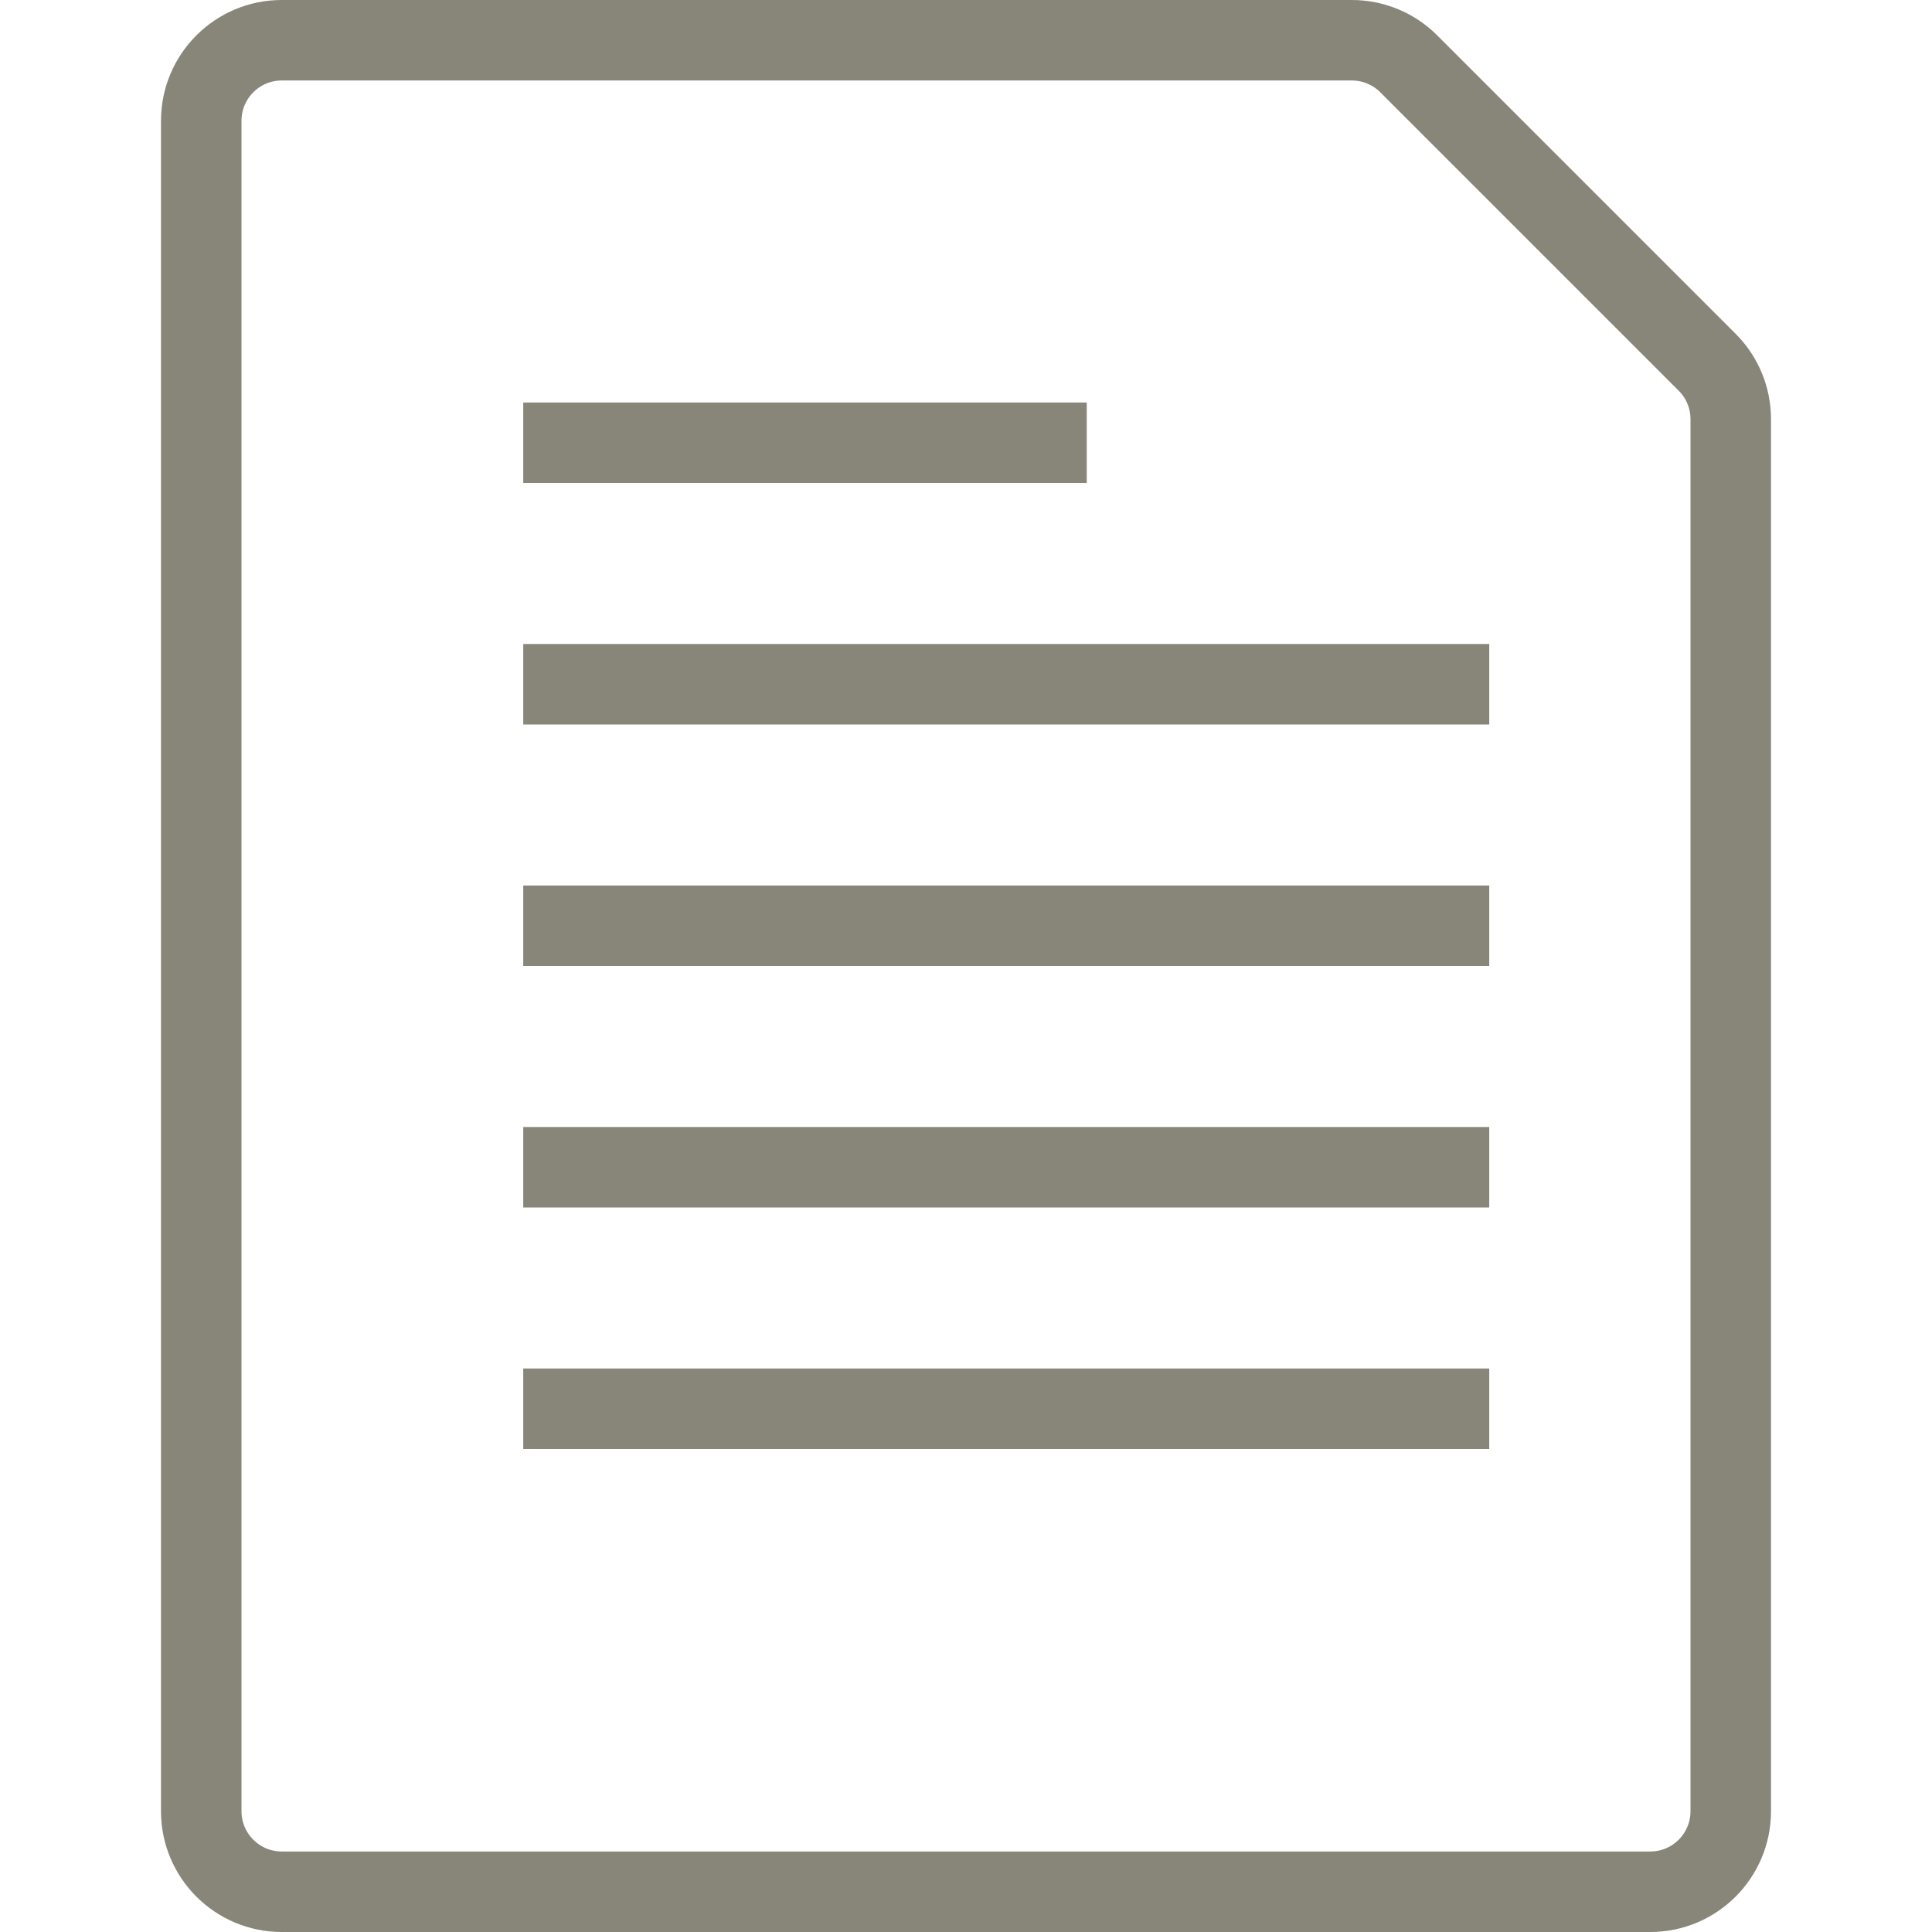
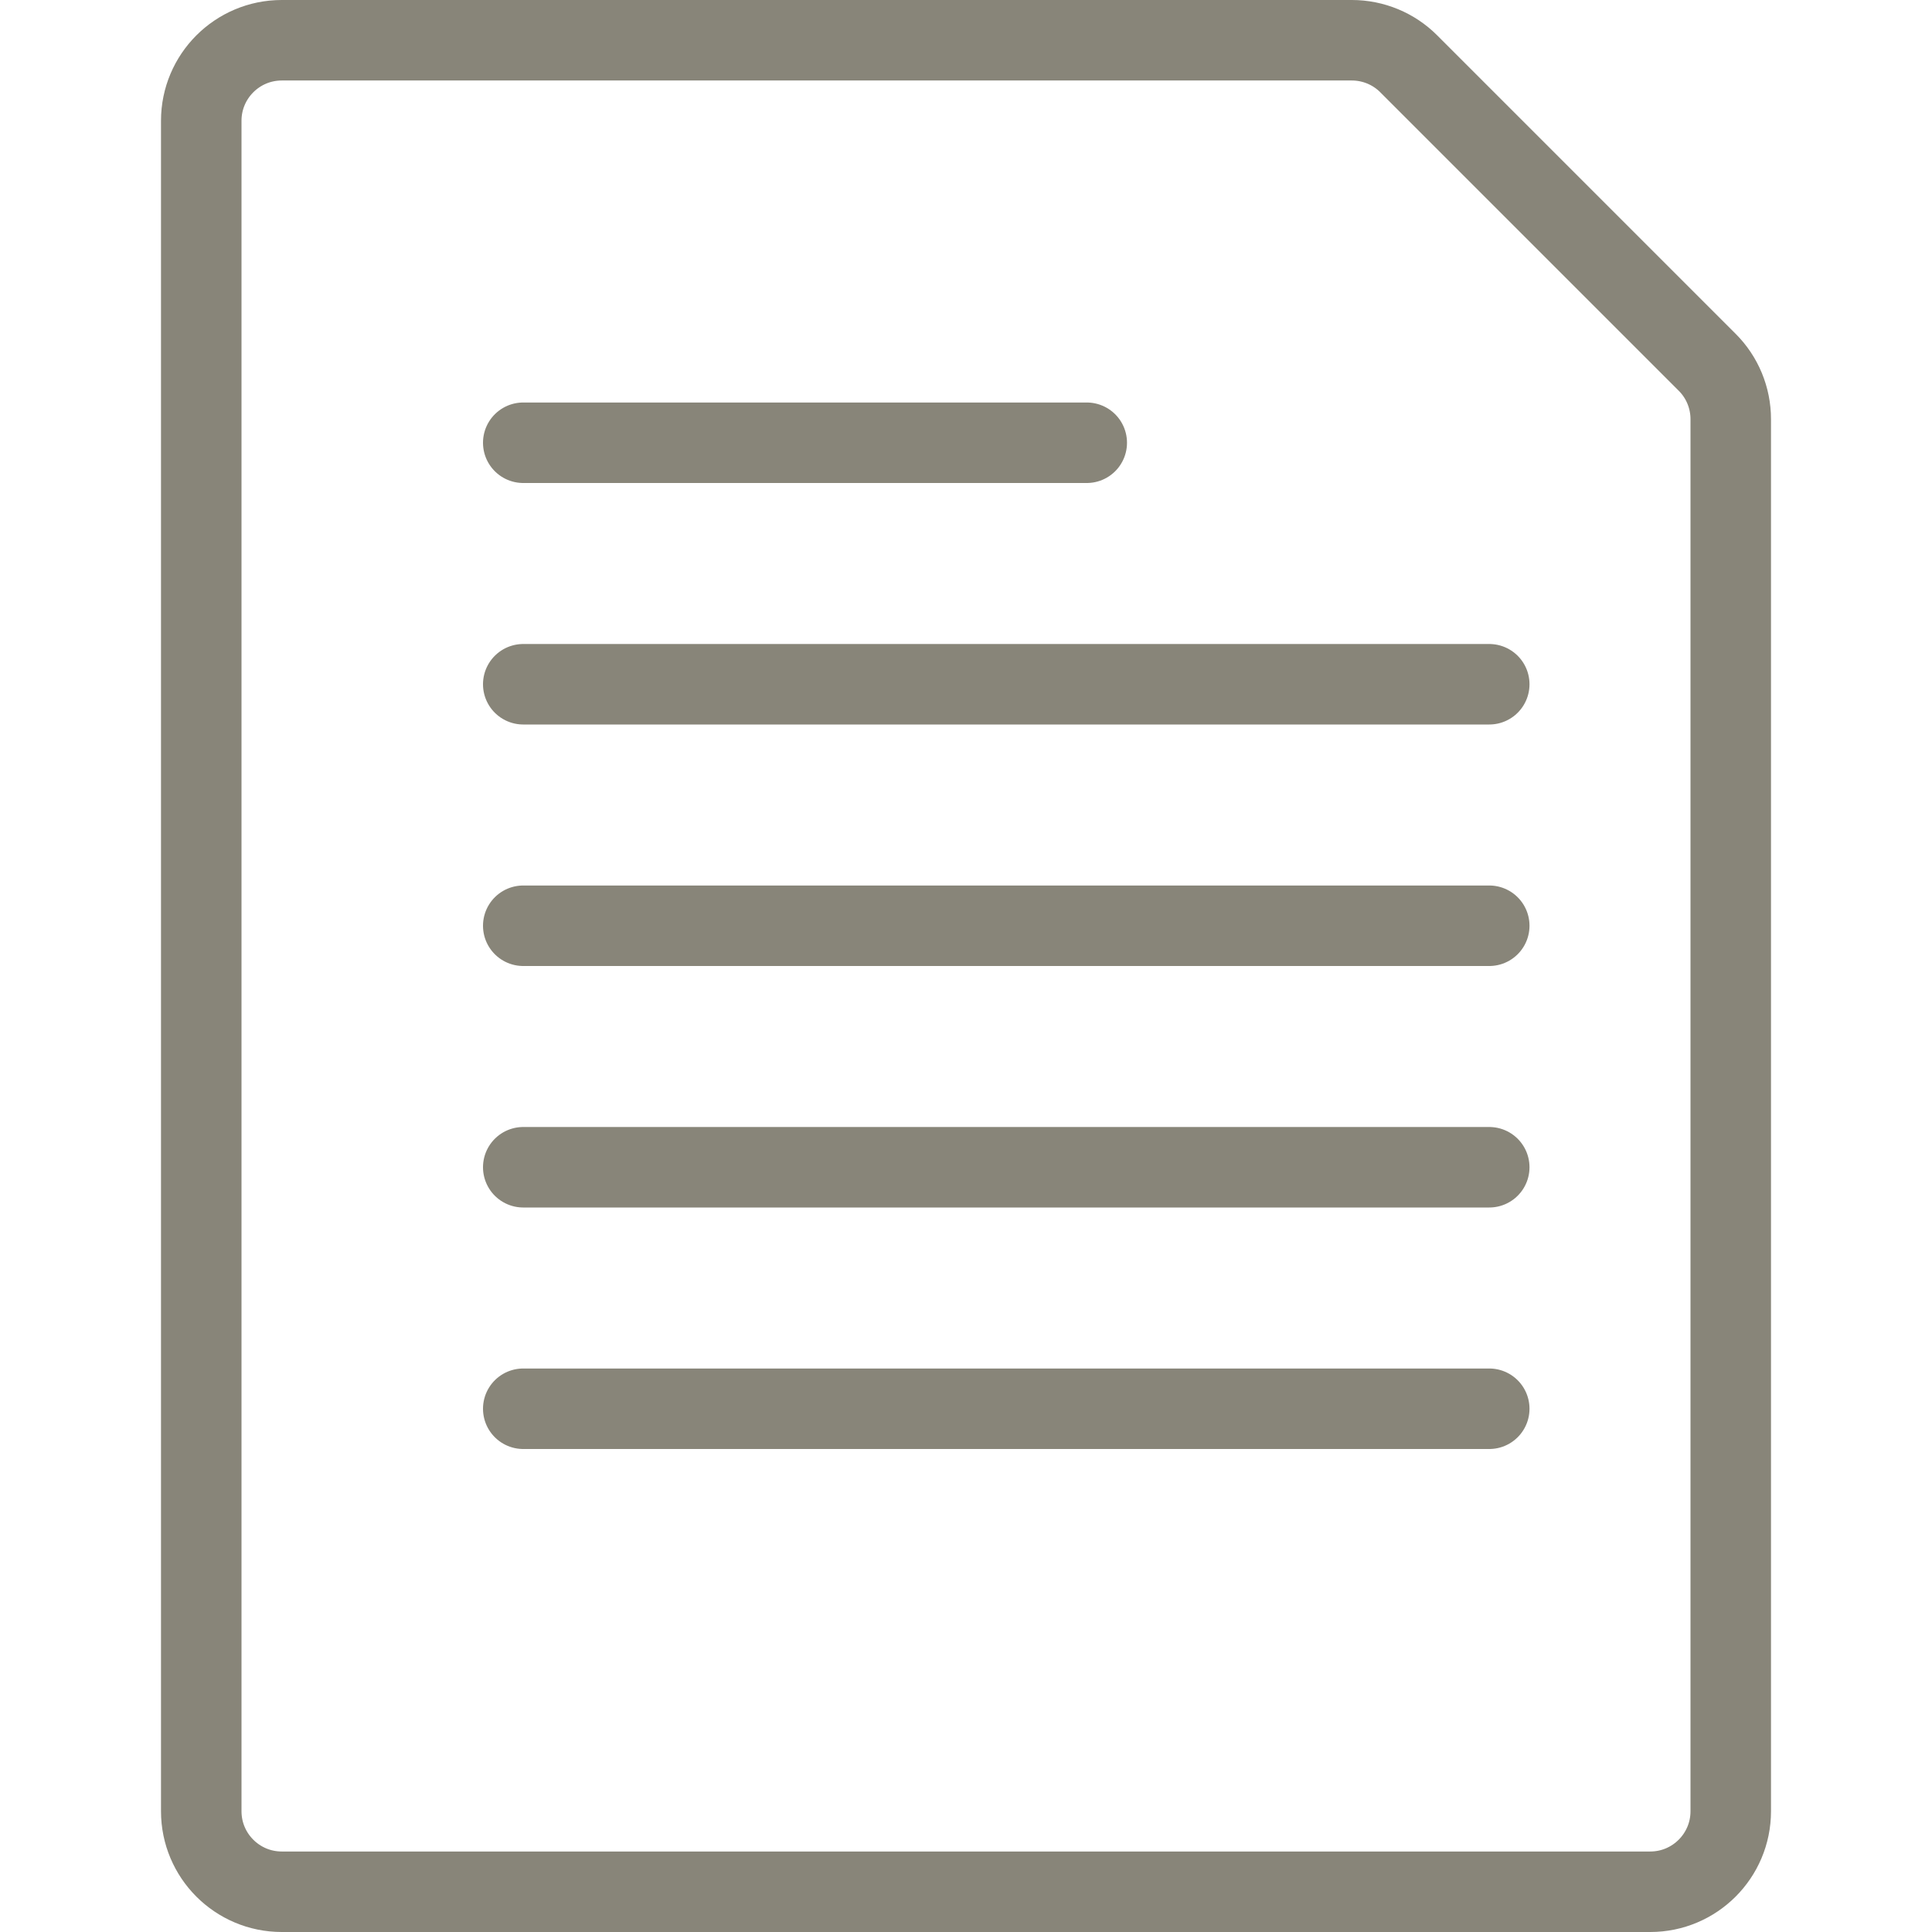
<svg xmlns="http://www.w3.org/2000/svg" width="24px" height="24px" viewBox="0 0 24 24" version="1.1">
-   <g id="Article" stroke="none" strokeWidth="1" fill="none" fillRule="evenodd" strokeLinecap="round" strokeLinejoin="round">
+   <g id="Article" stroke="none" stroke-width="1" fill="none" fill-rule="evenodd" stroke-linecap="round" stroke-linejoin="round">
    <g id="Group" transform="translate(2, 0)" stroke="#888579">
      <g id="common-file-text">
        <path d="M19.207,4.5 C19.395,4.687 19.5,4.942 19.5,5.207 L19.5,22.5 C19.5,23.052 19.052,23.5 18.5,23.5 L1.5,23.5 C0.948,23.5 0.5,23.052 0.5,22.5 L0.5,1.5 C0.5,0.948 0.948,0.5 1.5,0.5 L14.793,0.5 C15.058,0.5 15.313,0.605 15.5,0.793 L19.207,4.5 Z" id="Shape" />
        <g id="Group-2" transform="translate(4.5, 5.5)">
          <path d="M0,9 L12,9" id="Shape" />
          <path d="M0,12 L12,12" id="Shape" />
          <path d="M0,6 L12,6" id="Shape" />
          <path d="M0,3 L12,3" id="Shape" />
          <path d="M0,0 L7,0" id="Shape" />
        </g>
      </g>
    </g>
  </g>
</svg>
